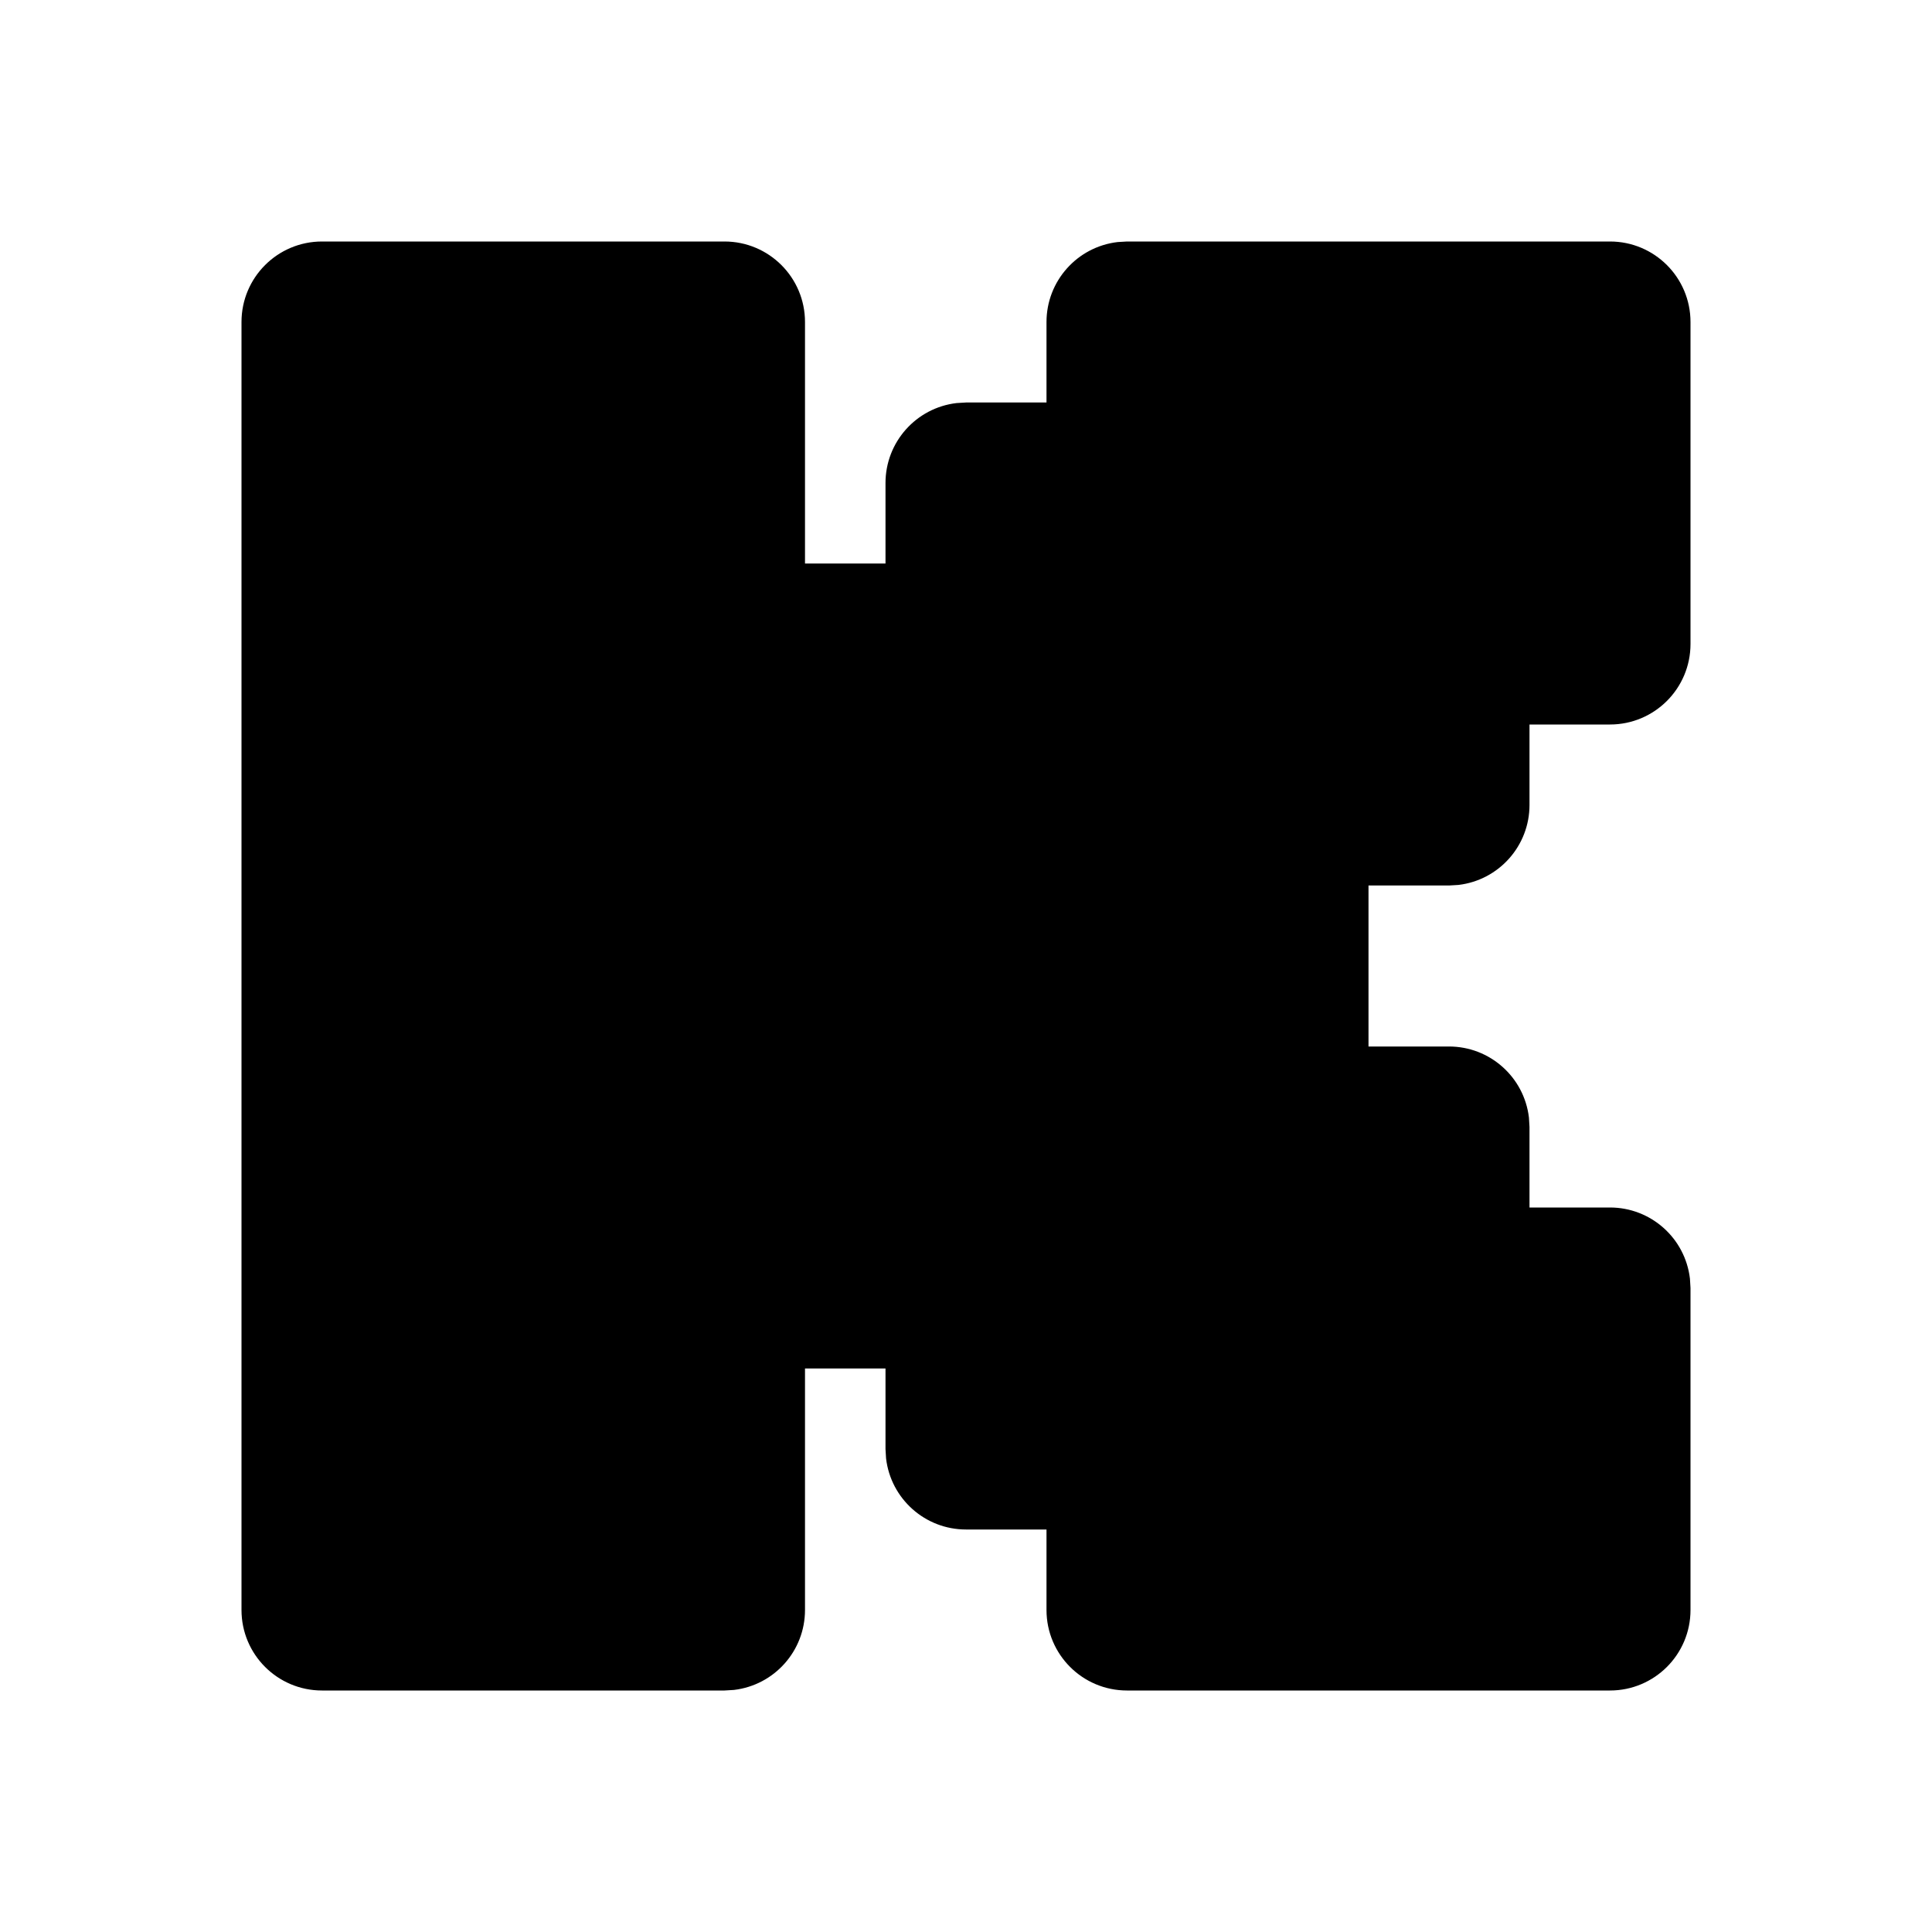
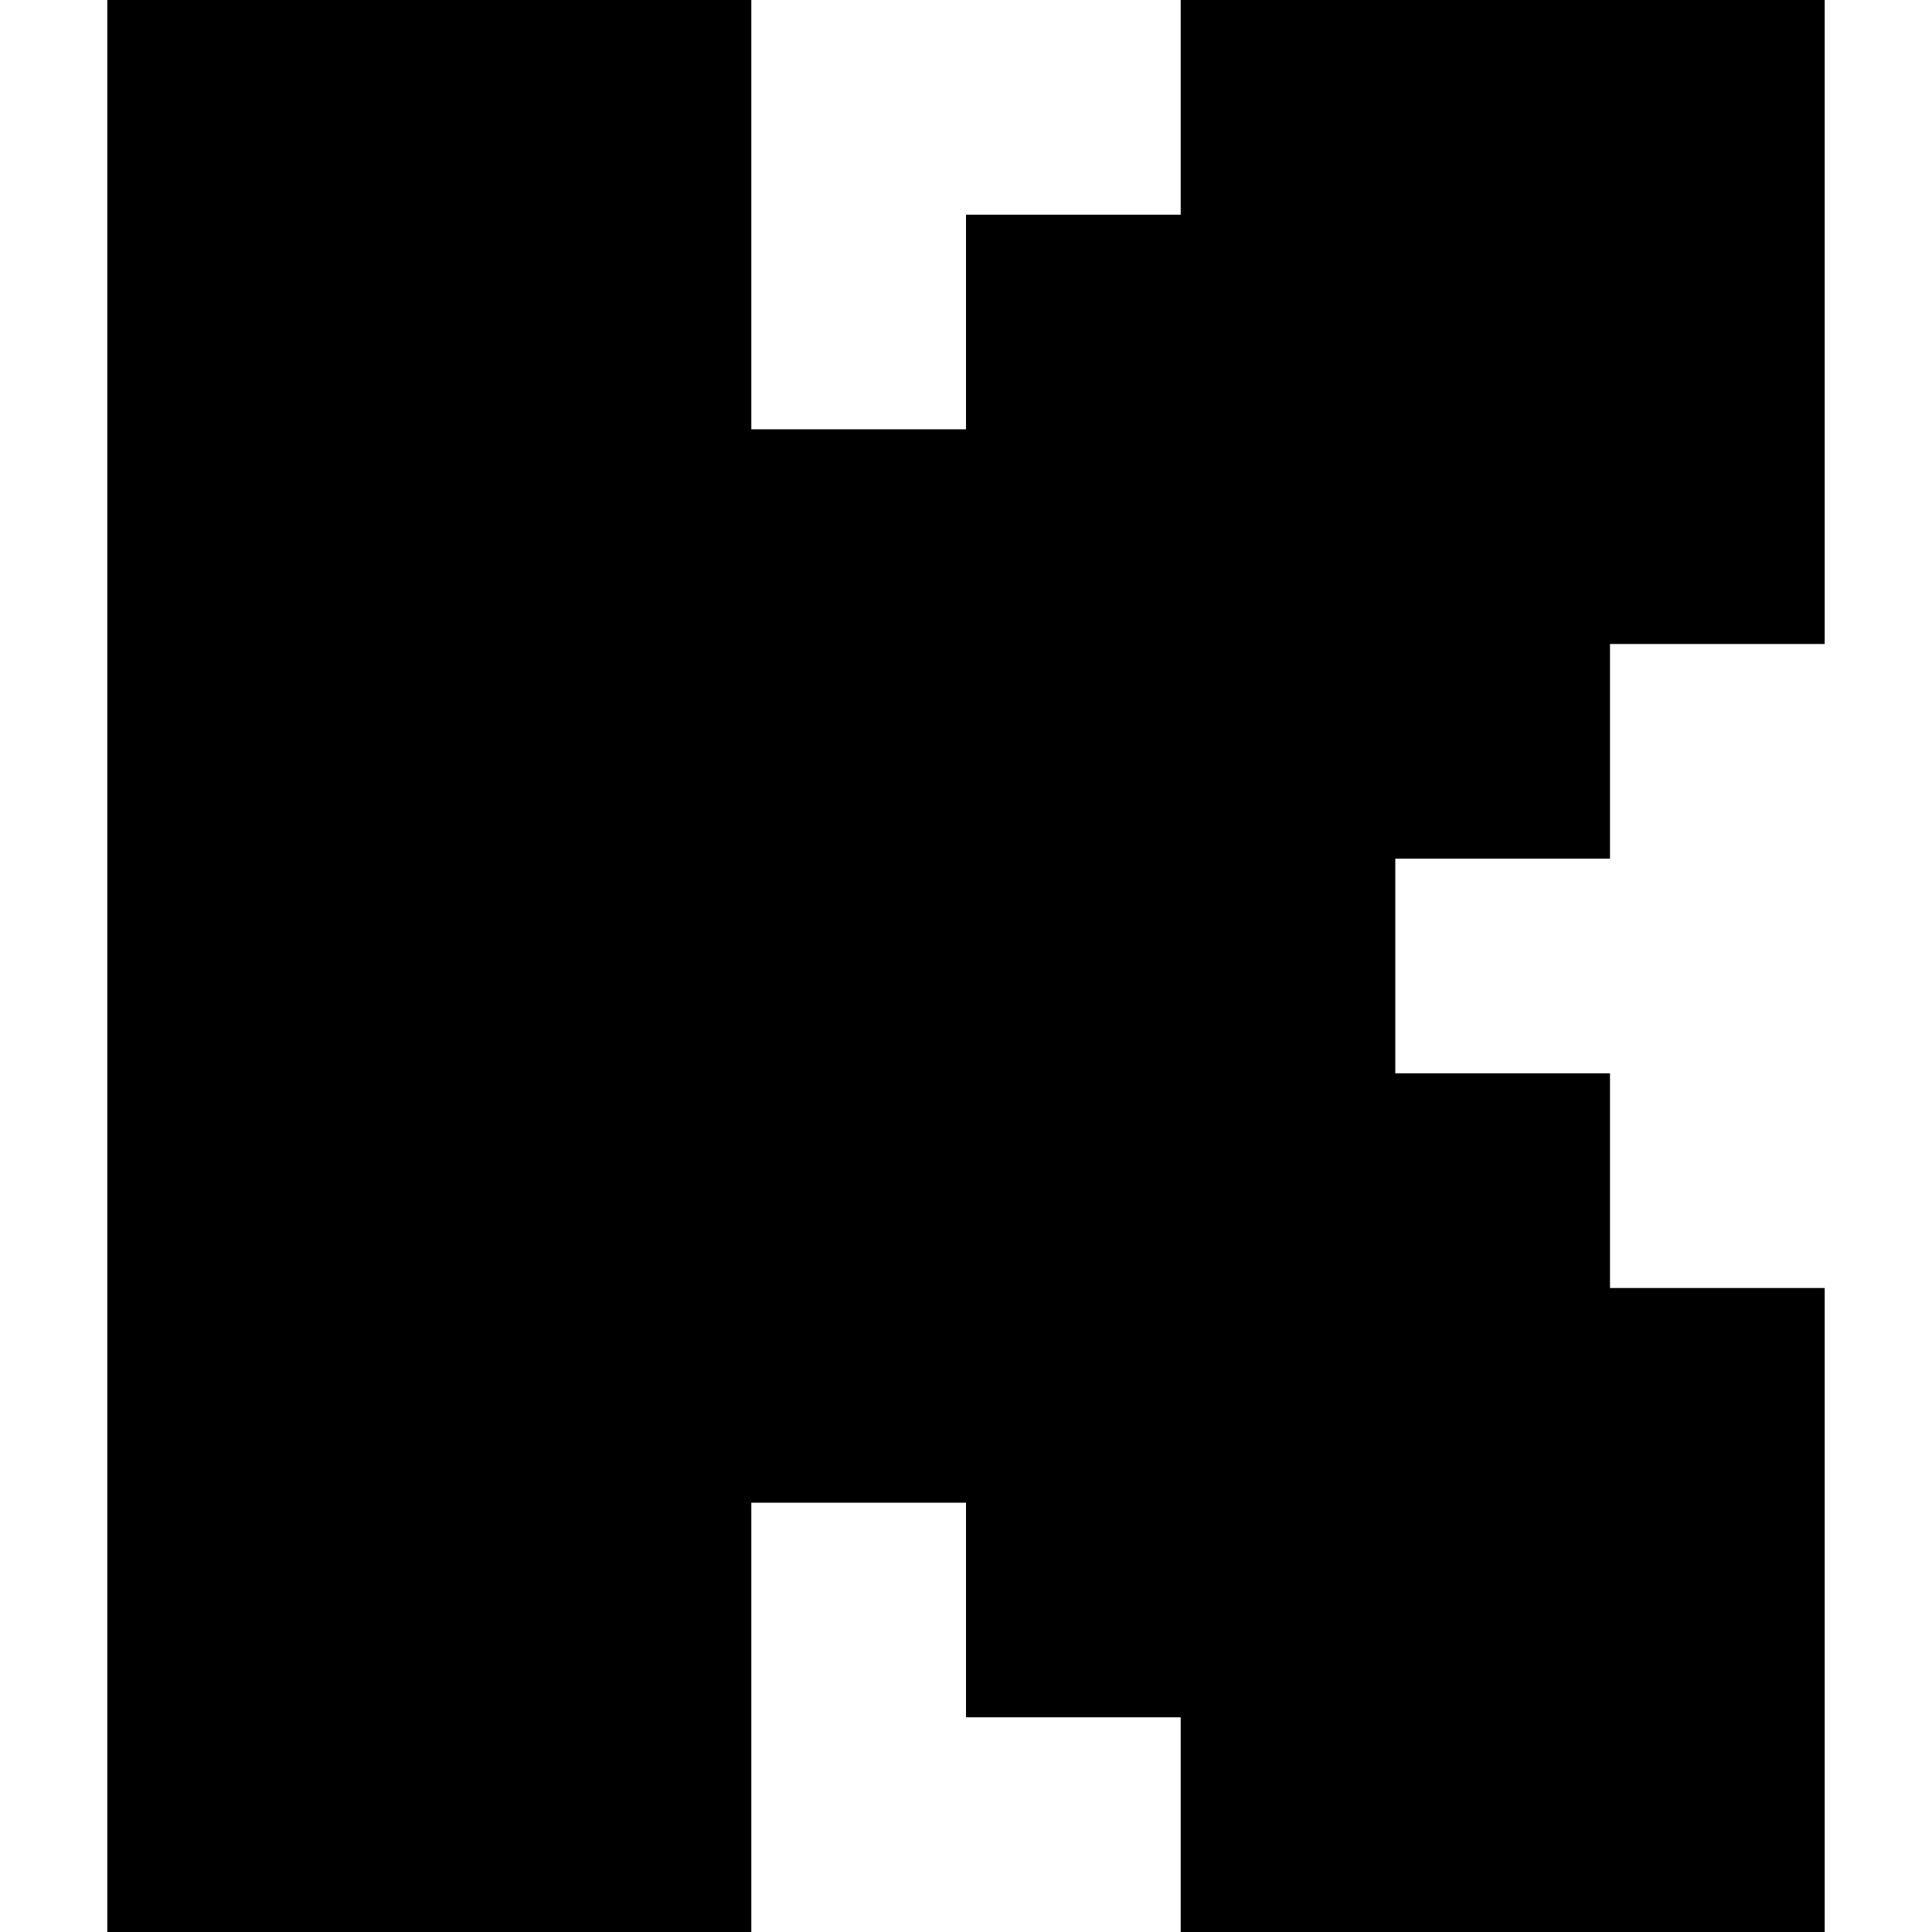
- <svg xmlns="http://www.w3.org/2000/svg" width="24" height="24" viewBox="0 0 24 24" fill="currentColor" class="icon icon-tabler icons-tabler-filled icon-tabler-brand-kick">
-   <path stroke="none" d="M0 0h24v24H0z" fill="none" />
-   <path d="M9 3a1 1 0 0 1 1 1v3h1v-1a1 1 0 0 1 .883 -.993l.117 -.007h1v-1a1 1 0 0 1 .883 -.993l.117 -.007h6a1 1 0 0 1 1 1v4a1 1 0 0 1 -1 1h-1v1a1 1 0 0 1 -.883 .993l-.117 .007h-1v2h1a1 1 0 0 1 .993 .883l.007 .117v1h1a1 1 0 0 1 .993 .883l.007 .117v4a1 1 0 0 1 -1 1h-6a1 1 0 0 1 -1 -1v-1h-1a1 1 0 0 1 -.993 -.883l-.007 -.117v-1h-1v3a1 1 0 0 1 -.883 .993l-.117 .007h-5a1 1 0 0 1 -1 -1v-16a1 1 0 0 1 1 -1z" />
+ <svg xmlns="http://www.w3.org/2000/svg" width="1em" height="1em" viewBox="0 0 24 24">
+   <path fill="currentColor" d="M1.333 0h8v5.333H12V2.667h2.667V0h8v8H20v2.667h-2.667v2.666H20V16h2.667v8h-8v-2.667H12v-2.666H9.333V24h-8Z" />
</svg>
